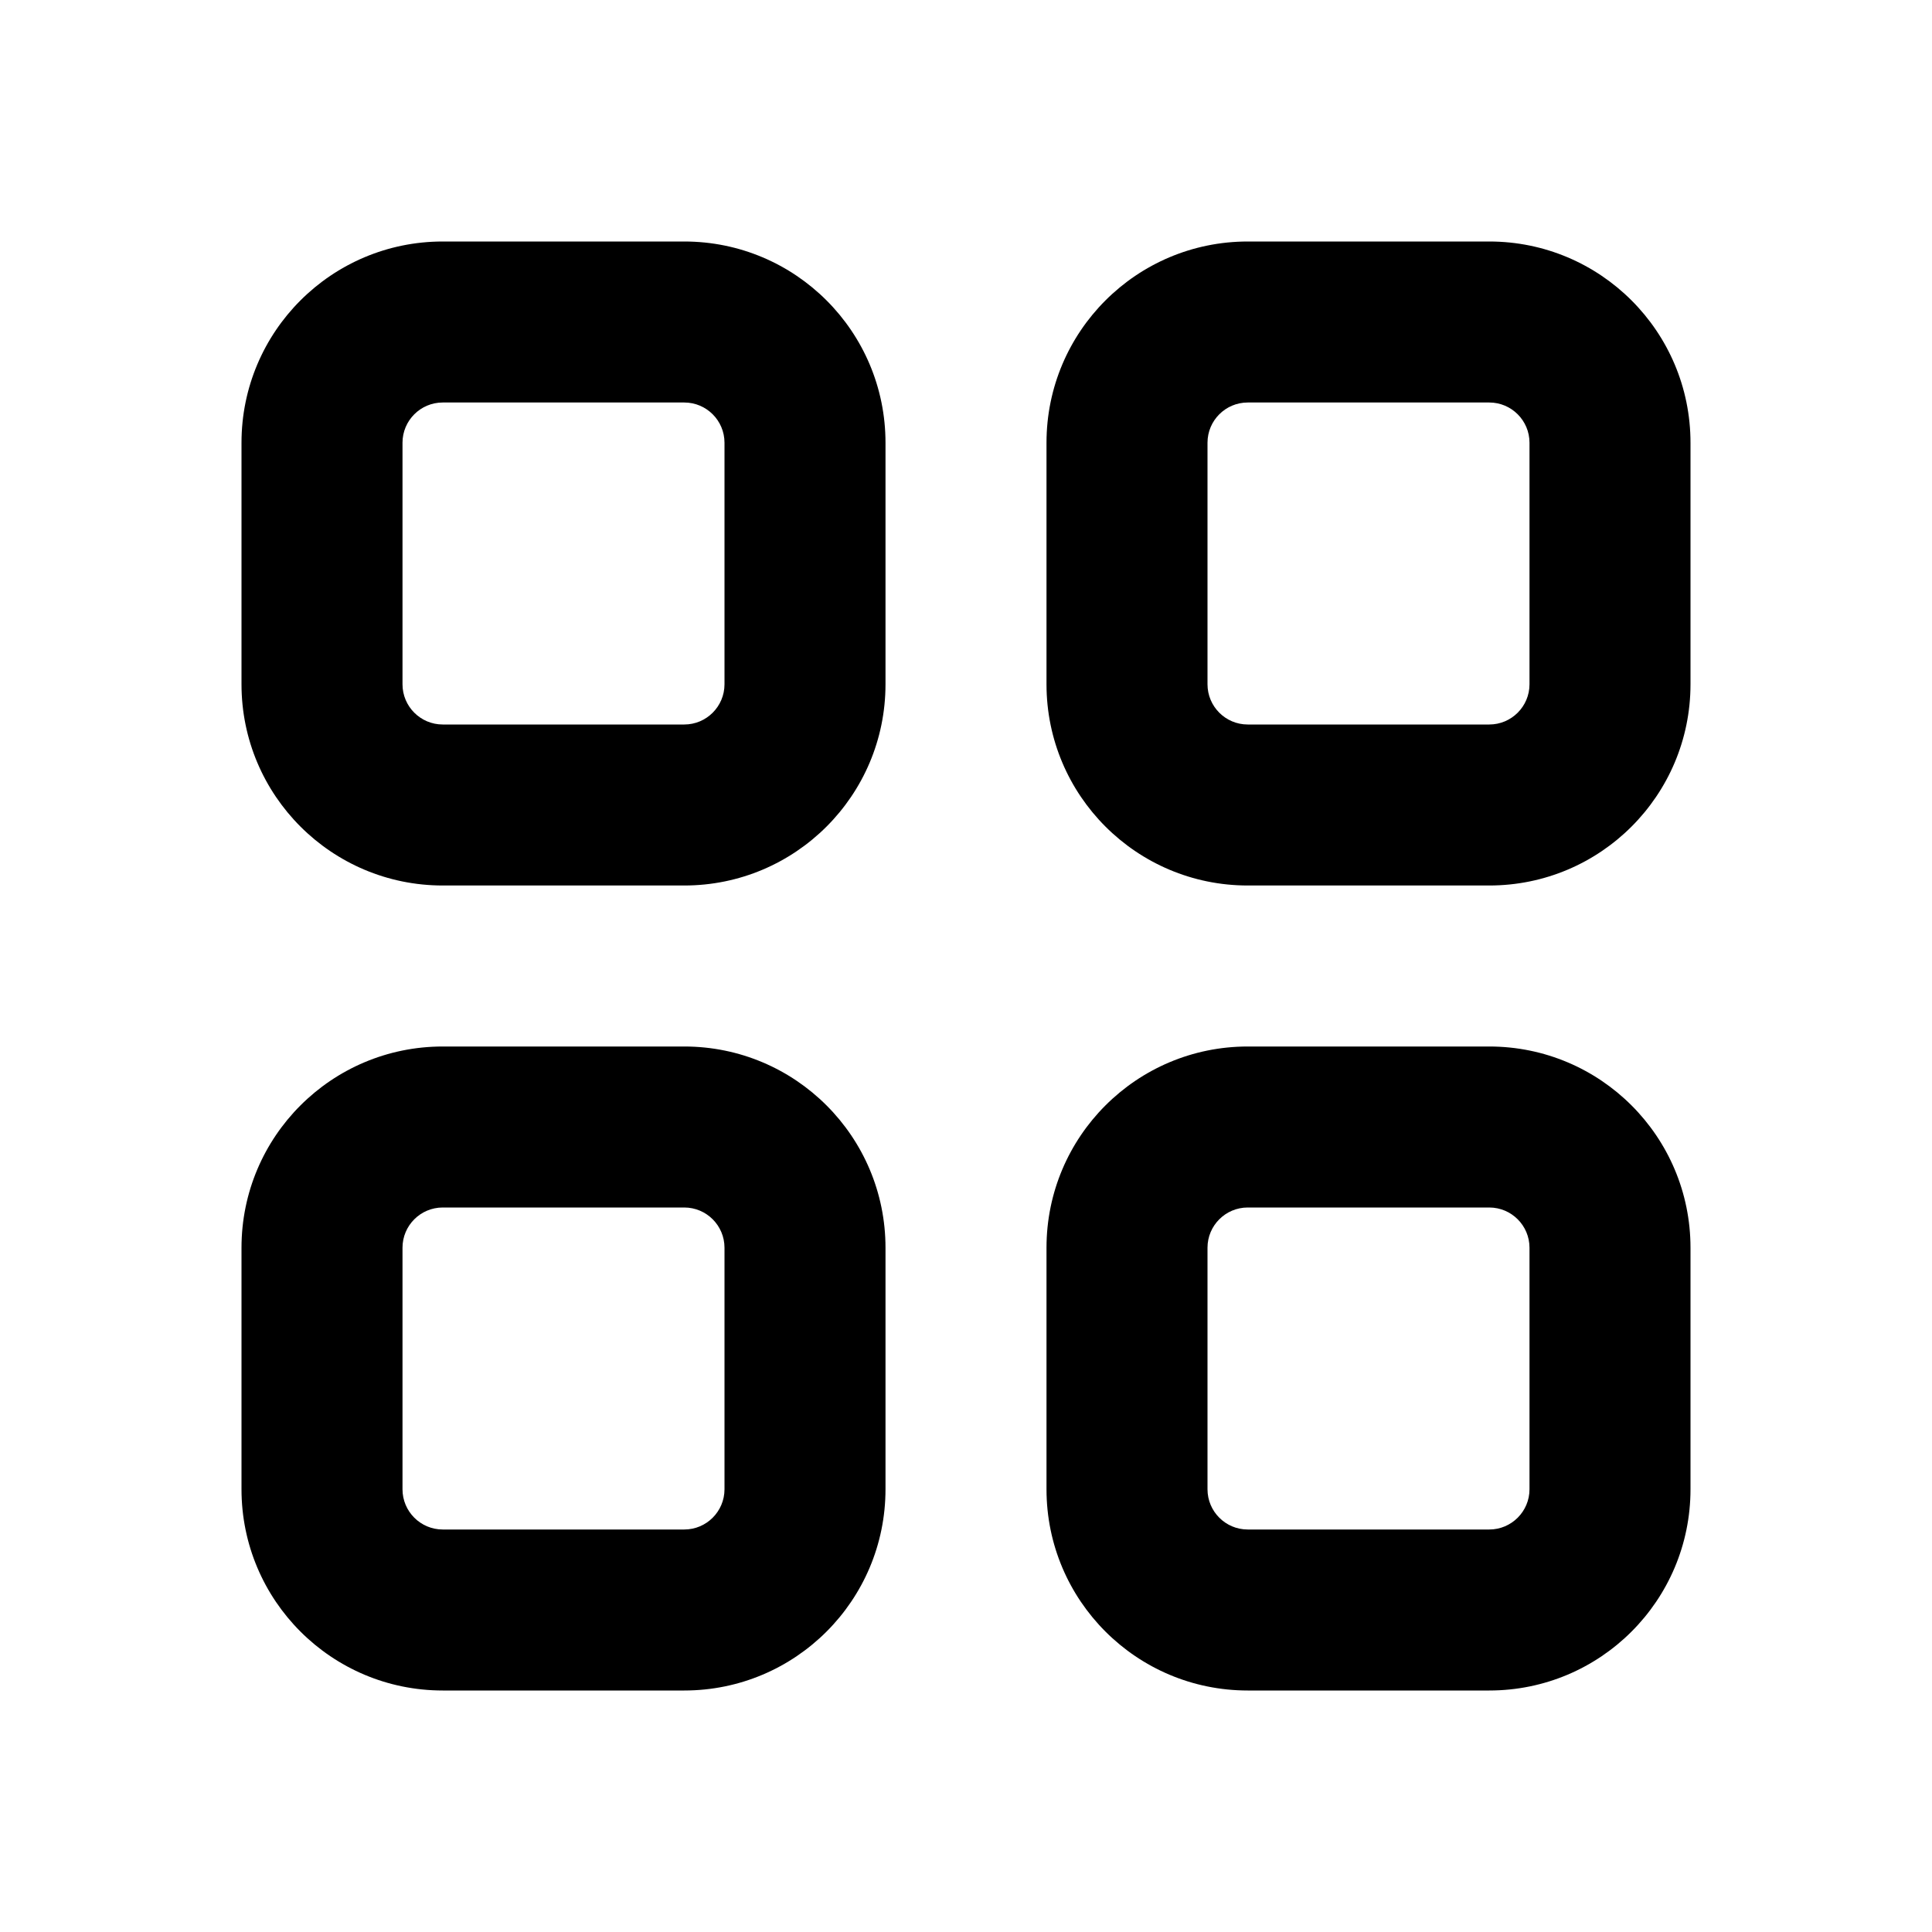
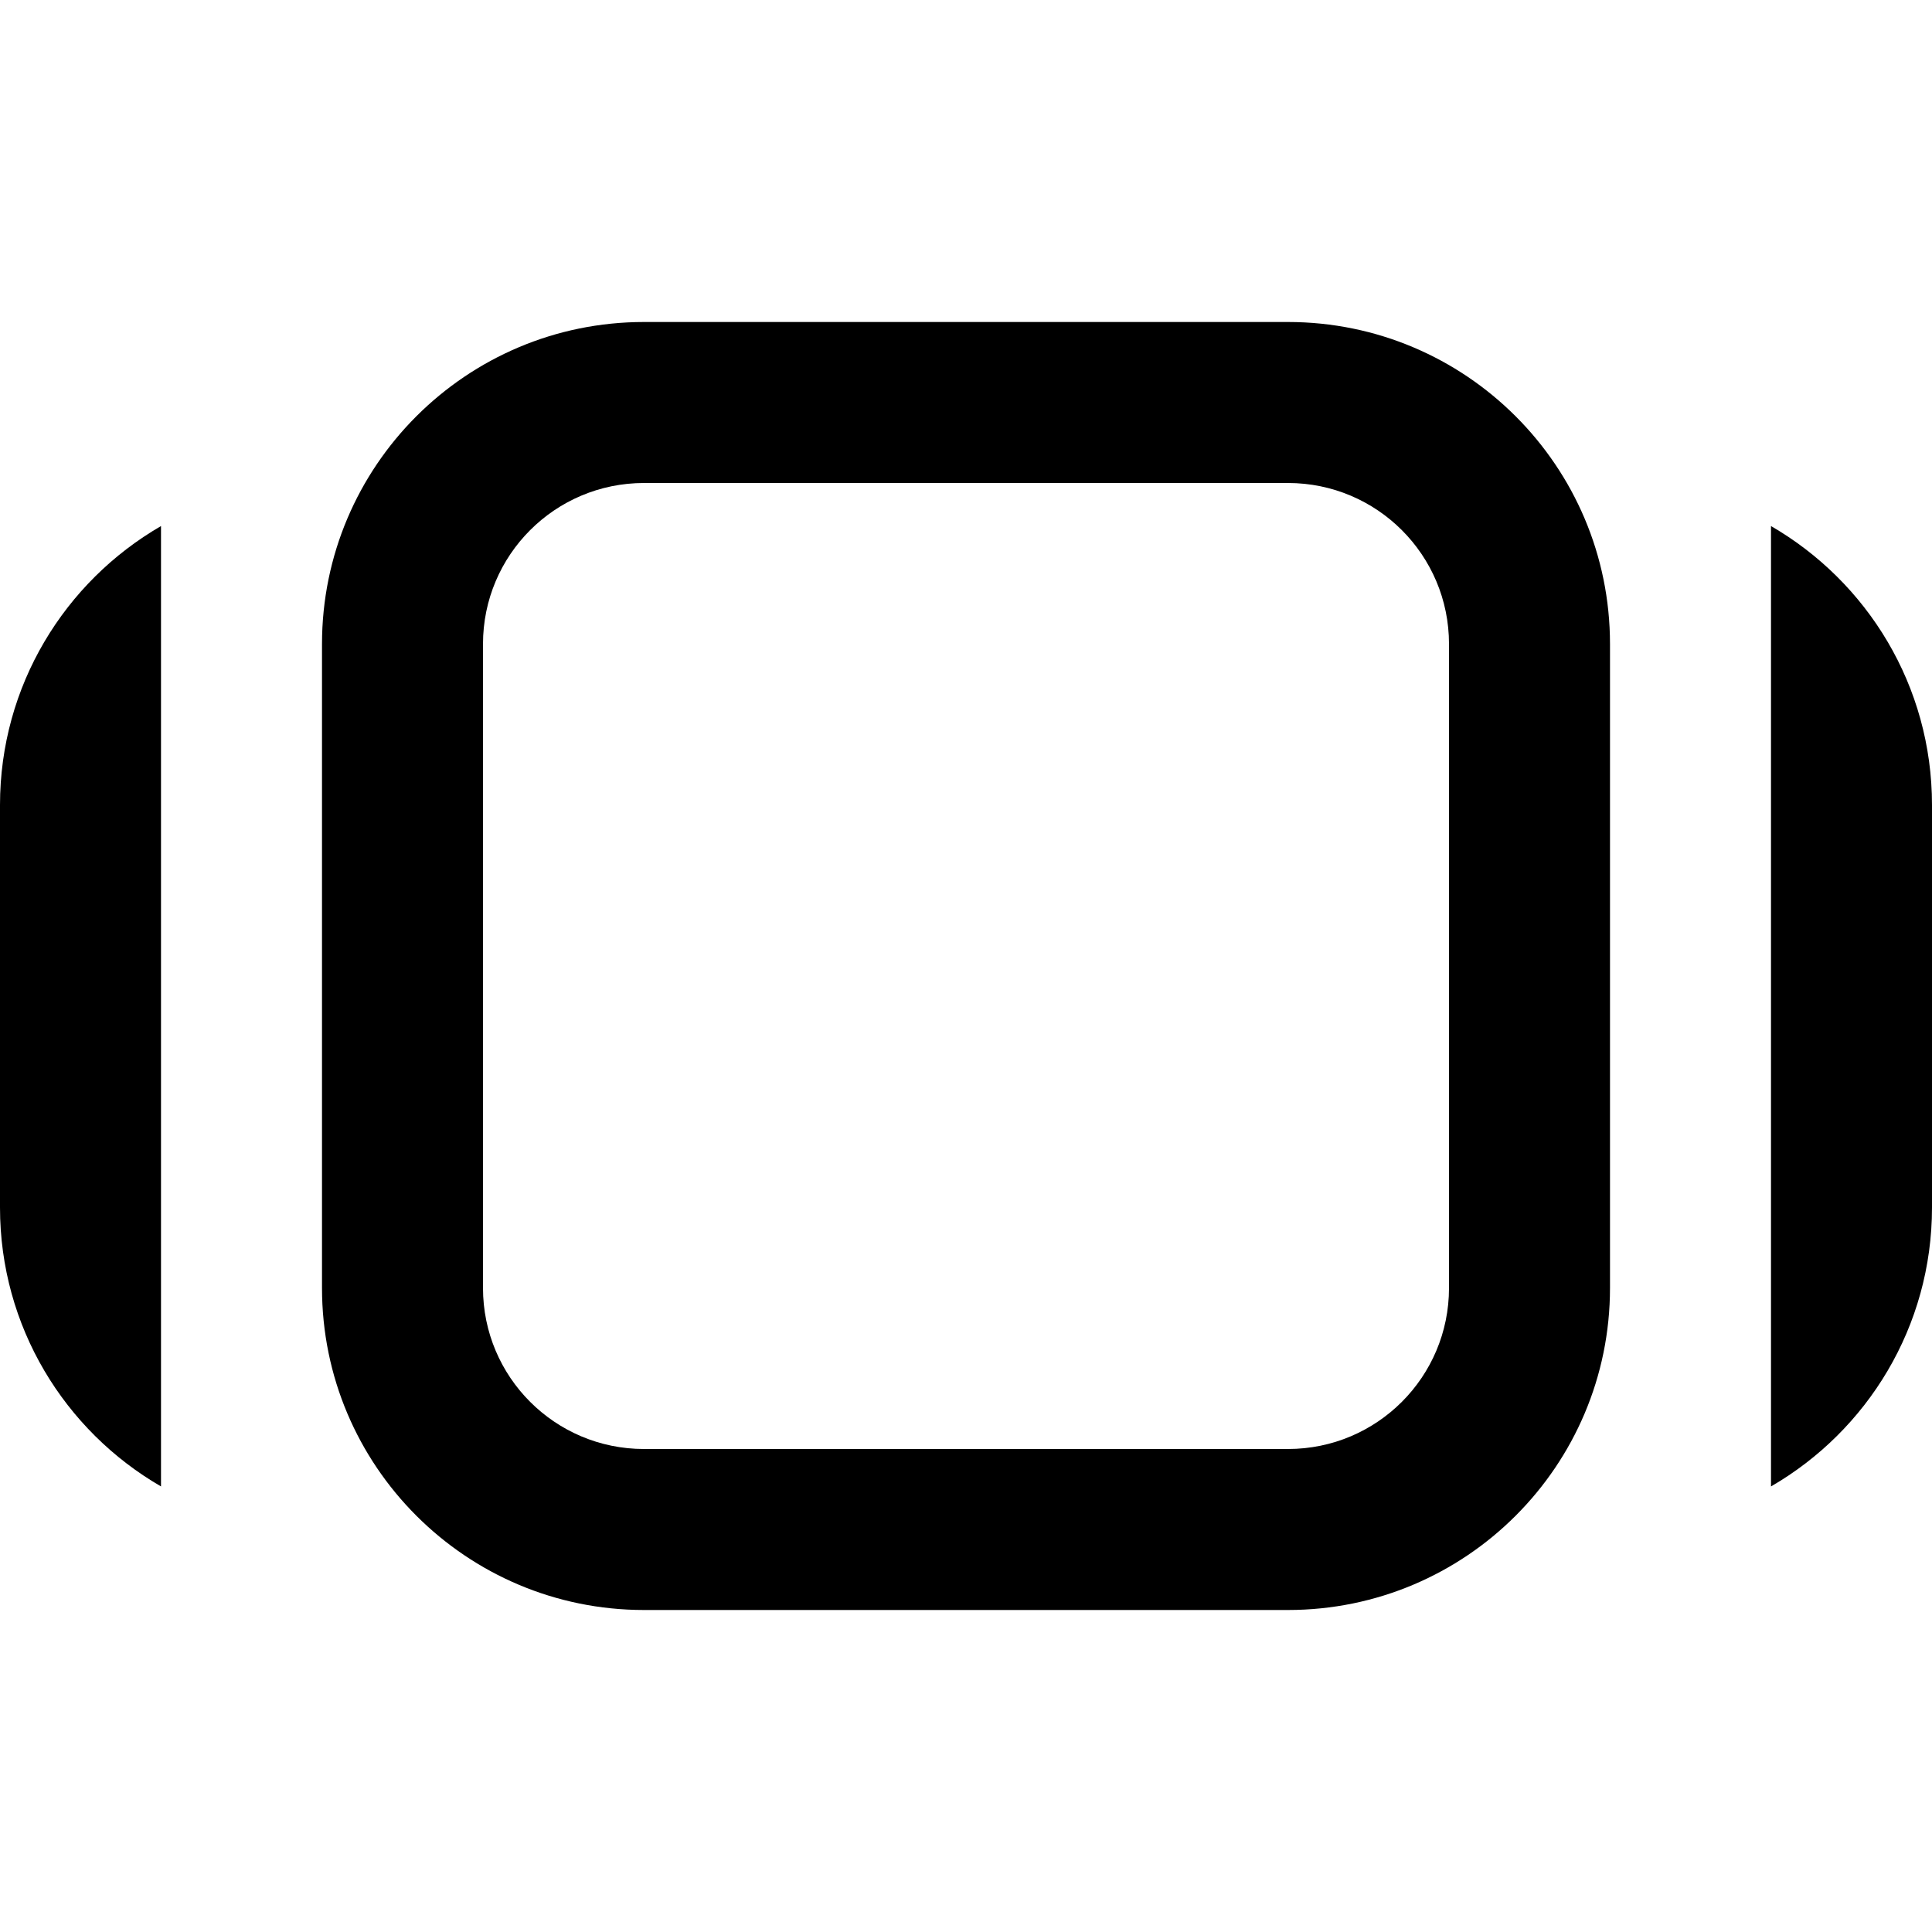
<svg xmlns="http://www.w3.org/2000/svg" width="24" height="24" viewBox="0 0 24 24" fill="none">
-   <path fill-rule="evenodd" clip-rule="evenodd" d="M3 5.5C3 4.119 4.119 3 5.5 3H8.5C9.881 3 11 4.119 11 5.5V8.5C11 9.881 9.881 11 8.5 11H5.5C4.119 11 3 9.881 3 8.5V5.5ZM5.5 5C5.224 5 5 5.224 5 5.5V8.5C5 8.776 5.224 9 5.5 9H8.5C8.776 9 9 8.776 9 8.5V5.5C9 5.224 8.776 5 8.5 5H5.5Z" fill="black" />
-   <path fill-rule="evenodd" clip-rule="evenodd" d="M15.5 3C14.119 3 13 4.119 13 5.5V8.5C13 9.881 14.119 11 15.5 11H18.5C19.881 11 21 9.881 21 8.5V5.5C21 4.119 19.881 3 18.5 3H15.5ZM15 5.5C15 5.224 15.224 5 15.5 5H18.5C18.776 5 19 5.224 19 5.5V8.5C19 8.776 18.776 9 18.5 9H15.5C15.224 9 15 8.776 15 8.5V5.5Z" fill="black" />
-   <path fill-rule="evenodd" clip-rule="evenodd" d="M15.5 13C14.119 13 13 14.119 13 15.5V18.5C13 19.881 14.119 21 15.5 21H18.5C19.881 21 21 19.881 21 18.5V15.5C21 14.119 19.881 13 18.5 13H15.5ZM15 15.5C15 15.224 15.224 15 15.5 15H18.5C18.776 15 19 15.224 19 15.5V18.5C19 18.776 18.776 19 18.5 19H15.5C15.224 19 15 18.776 15 18.5V15.5Z" fill="black" />
-   <path fill-rule="evenodd" clip-rule="evenodd" d="M5.5 13C4.119 13 3 14.119 3 15.5V18.5C3 19.881 4.119 21 5.5 21H8.5C9.881 21 11 19.881 11 18.5V15.5C11 14.119 9.881 13 8.5 13H5.5ZM5 15.5C5 15.224 5.224 15 5.5 15H8.5C8.776 15 9 15.224 9 15.5V18.5C9 18.776 8.776 19 8.5 19H5.5C5.224 19 5 18.776 5 18.5V15.5Z" fill="black" />
+   <path d="M22 18.465C23.196 17.773 24 16.481 24 15V10C24 8.519 23.196 7.227 22 6.535V18.465Z" fill="black" />
+   <path d="M2 6.535C0.804 7.227 0 8.519 0 10V15C0 16.481 0.804 17.773 2 18.465V6.535Z" fill="black" />
+   <path fill-rule="evenodd" clip-rule="evenodd" d="M4 8C4 5.791 5.791 4 8 4H16C18.209 4 20 5.791 20 8V16C20 18.209 18.209 20 16 20H8C5.791 20 4 18.209 4 16V8ZM8 6C6.895 6 6 6.895 6 8V16C6 17.105 6.895 18 8 18H16C17.105 18 18 17.105 18 16V8C18 6.895 17.105 6 16 6H8Z" fill="black" />
</svg>
